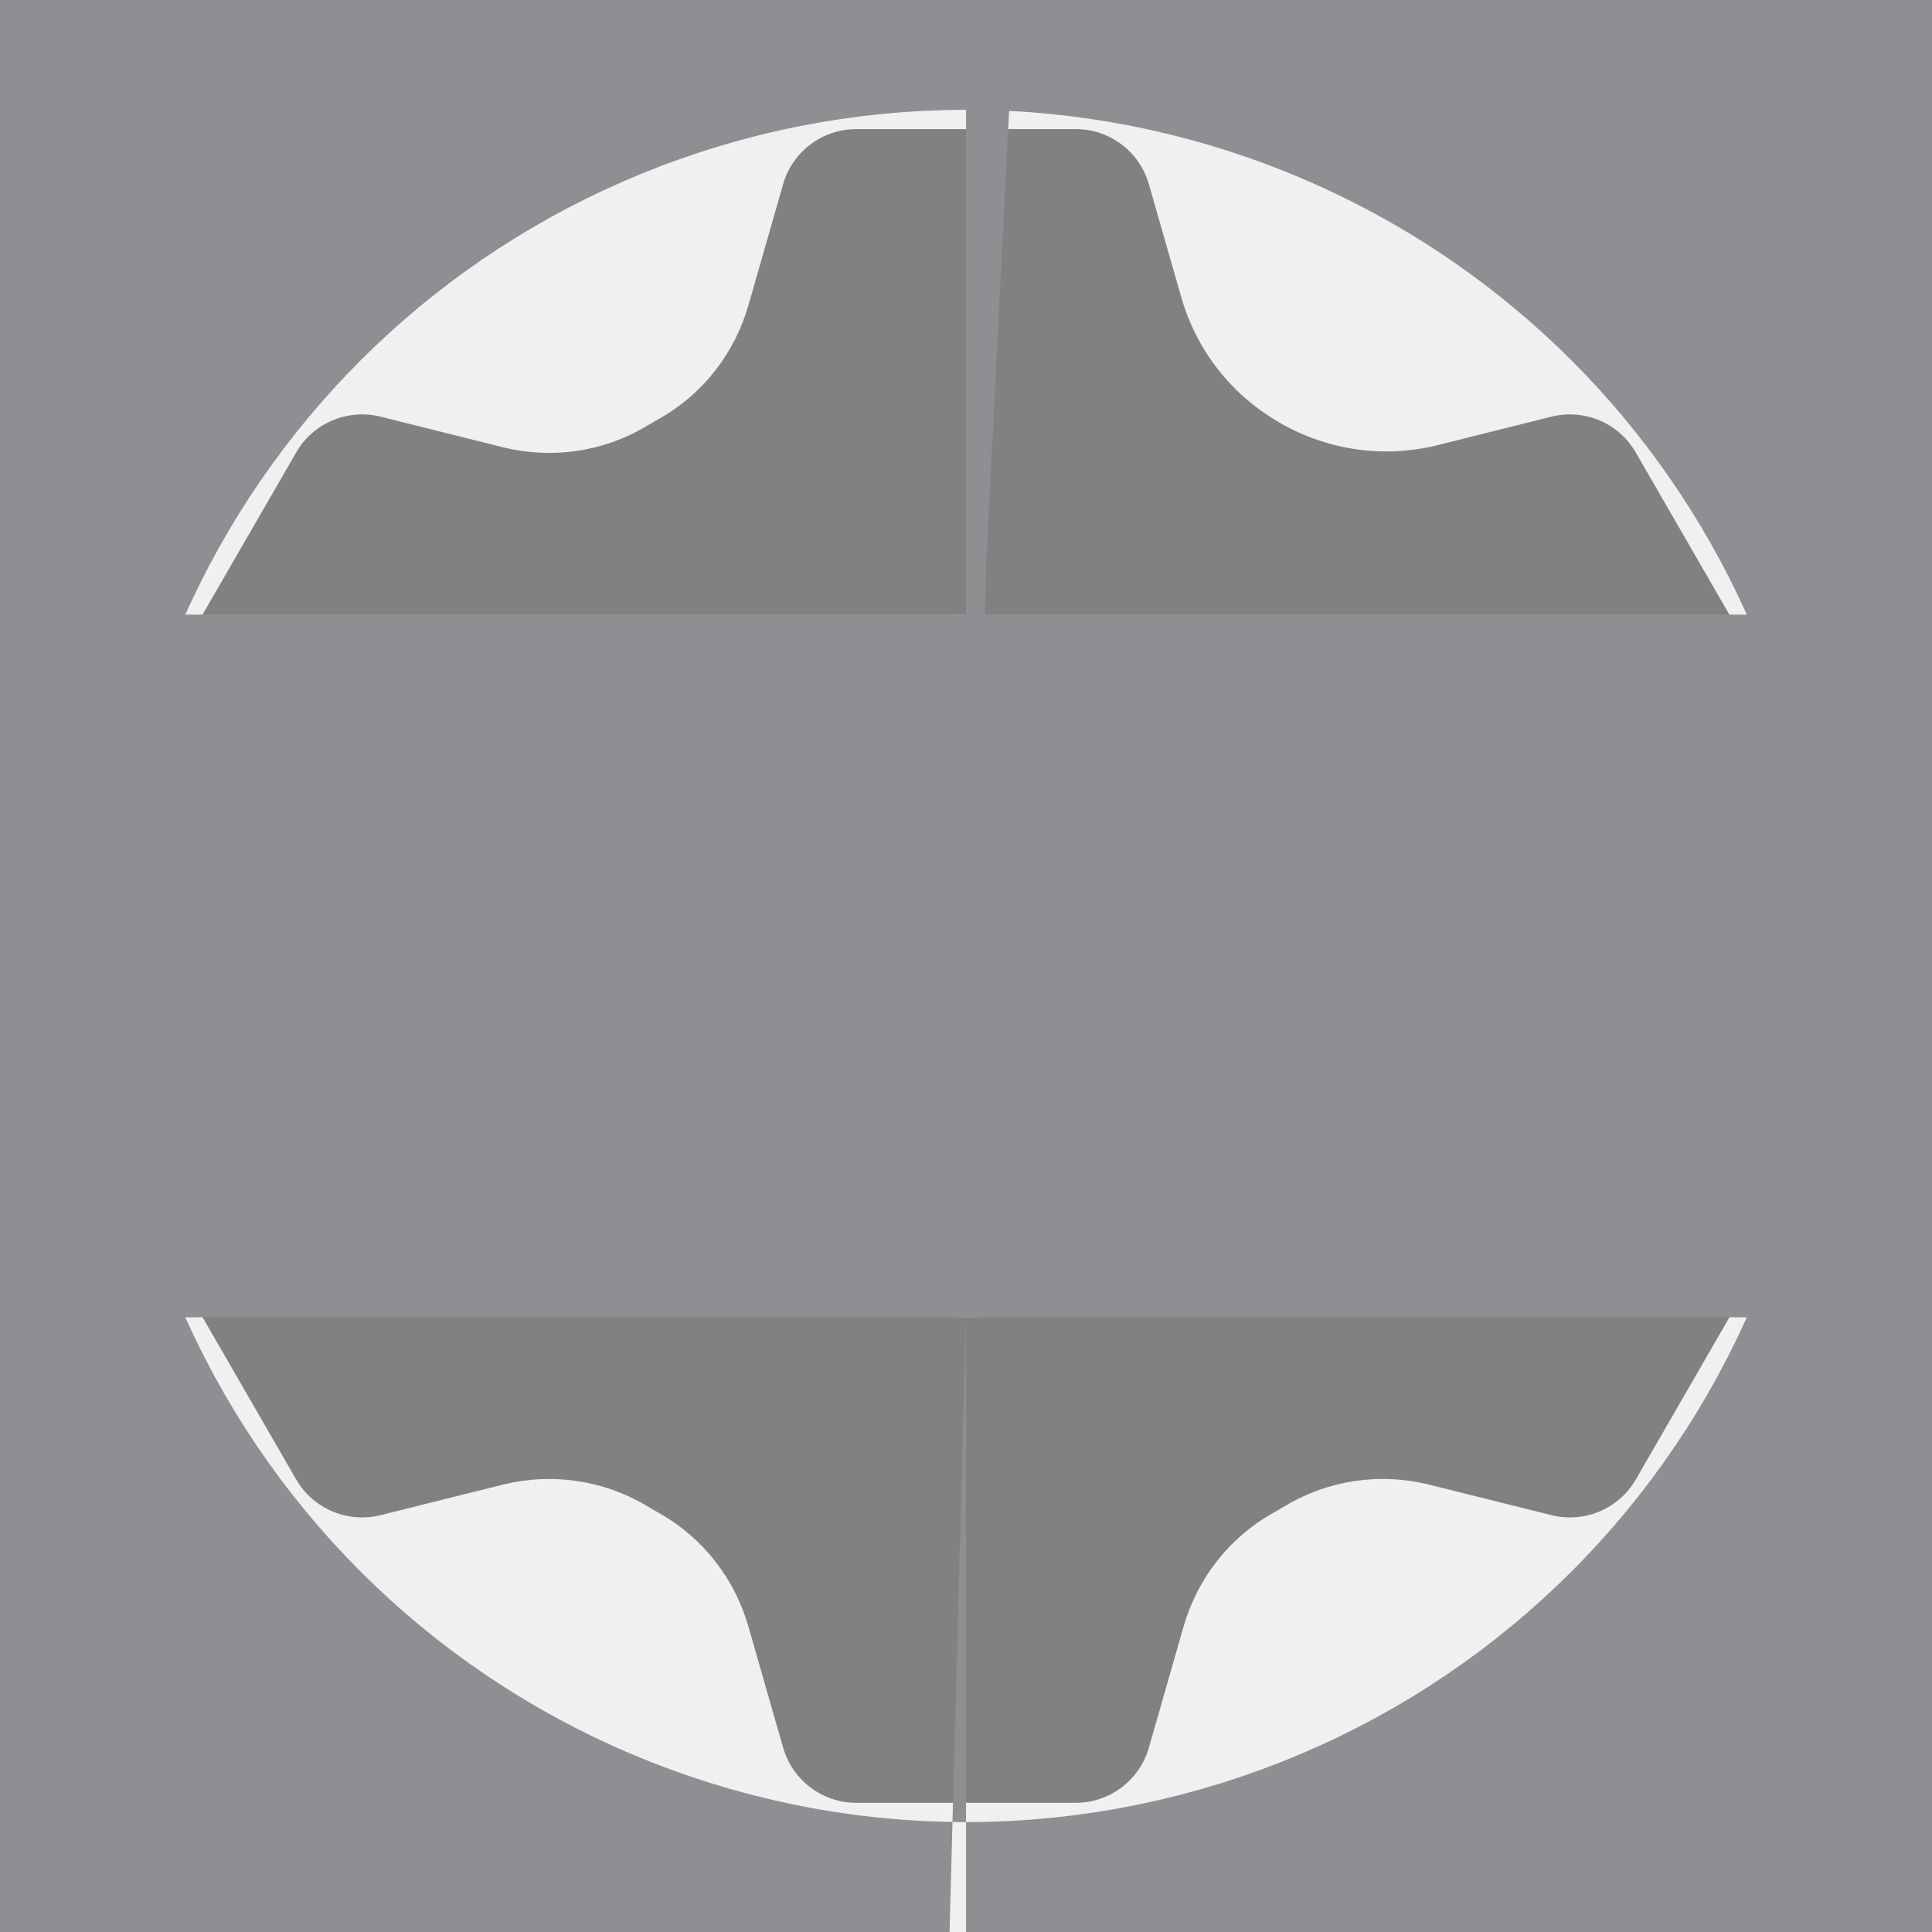
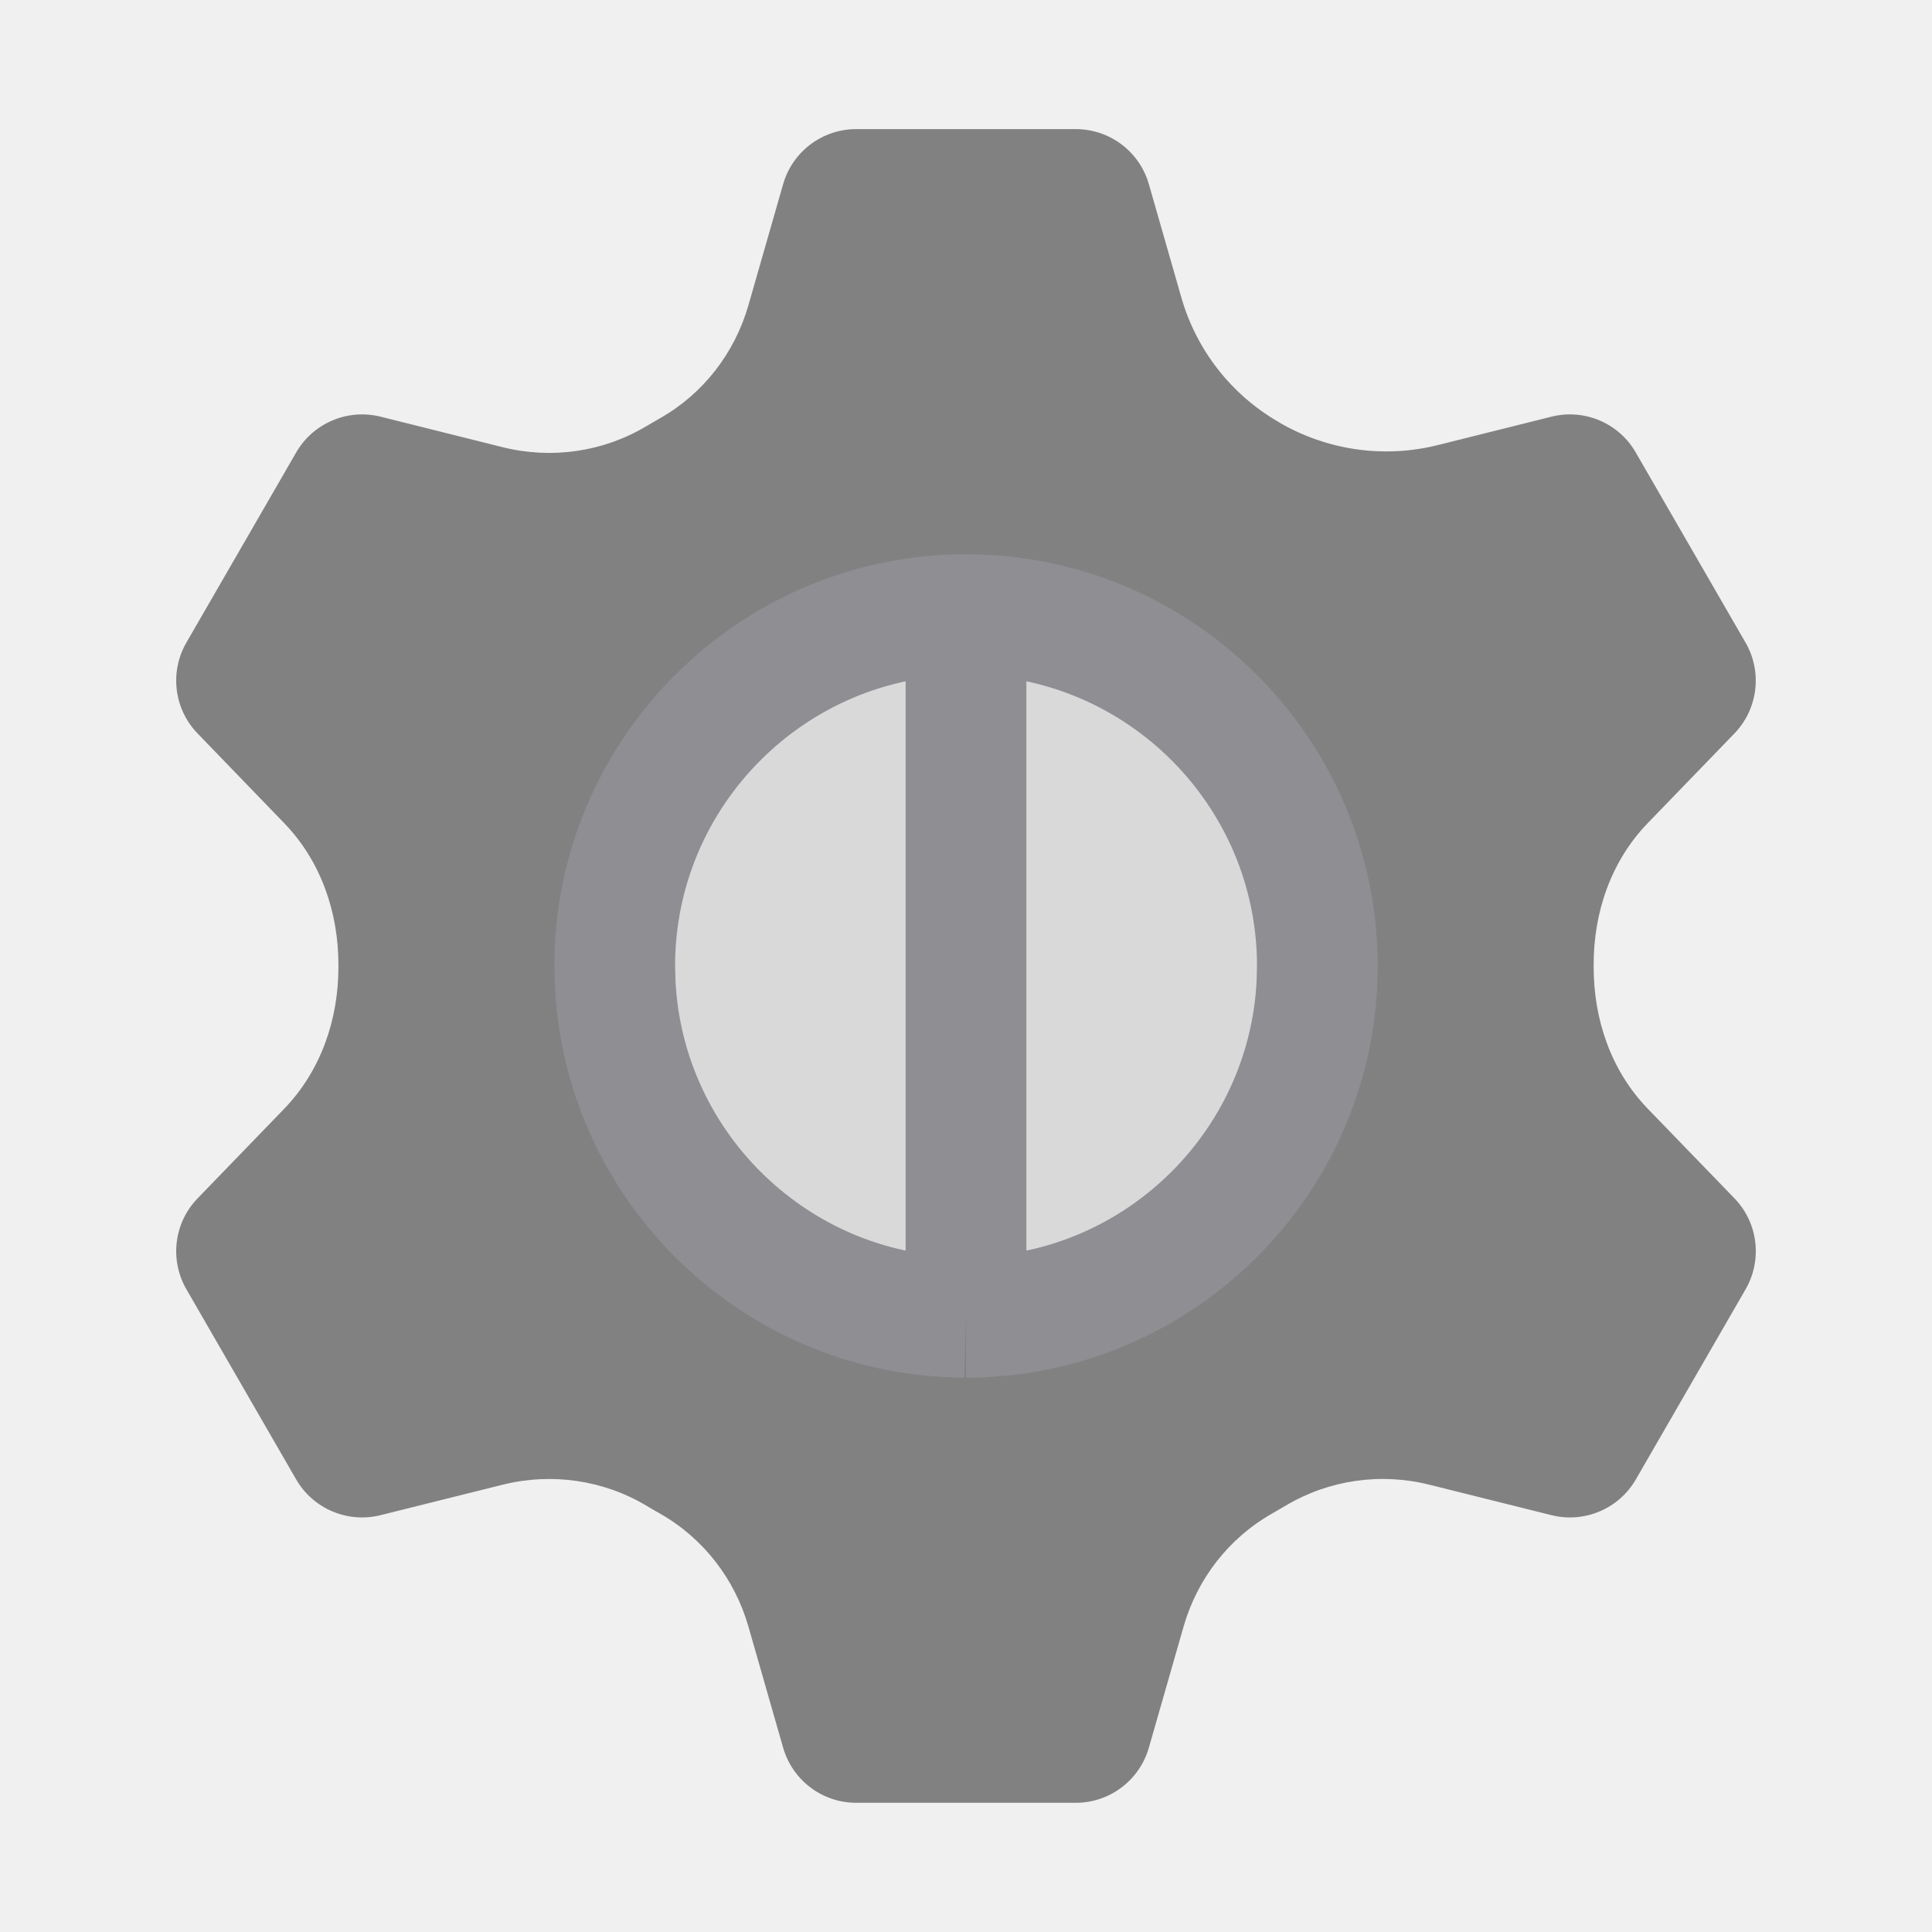
<svg xmlns="http://www.w3.org/2000/svg" width="24" height="24" viewBox="0 0 24 24" fill="none">
  <g clip-path="url(#clip0_669_22557)">
    <path d="M19.797 11.999C19.797 11.995 19.797 11.992 19.797 11.989C19.795 11.334 20.013 10.697 20.468 10.226L21.545 9.112C21.838 8.809 21.895 8.348 21.684 7.983L20.32 5.621C20.11 5.255 19.682 5.074 19.273 5.176L17.861 5.529C17.194 5.696 16.488 5.595 15.893 5.249L15.876 5.238C15.291 4.898 14.861 4.345 14.675 3.695L14.272 2.289C14.156 1.883 13.786 1.604 13.364 1.604H10.636C10.214 1.604 9.844 1.883 9.728 2.289L9.298 3.789C9.128 4.384 8.736 4.892 8.198 5.196C8.143 5.228 8.087 5.26 8.033 5.292C7.495 5.615 6.851 5.707 6.243 5.555L4.727 5.176C4.318 5.074 3.89 5.255 3.679 5.621L2.315 7.983C2.105 8.348 2.161 8.809 2.455 9.112L3.531 10.226C3.986 10.697 4.205 11.333 4.204 11.989C4.204 11.992 4.204 11.996 4.204 11.999C4.204 12.003 4.204 12.006 4.204 12.009C4.205 12.665 3.986 13.301 3.531 13.773L2.455 14.886C2.161 15.189 2.105 15.65 2.315 16.015L3.679 18.378C3.89 18.743 4.318 18.924 4.727 18.822L6.242 18.444C6.851 18.292 7.495 18.384 8.033 18.706C8.087 18.739 8.143 18.771 8.198 18.802C8.736 19.107 9.128 19.614 9.298 20.209L9.728 21.709C9.844 22.115 10.214 22.395 10.636 22.395H13.364C13.786 22.395 14.156 22.115 14.272 21.709L14.702 20.209C14.872 19.614 15.264 19.107 15.802 18.802C15.857 18.771 15.913 18.738 15.967 18.706C16.506 18.384 17.149 18.291 17.758 18.444L19.273 18.822C19.683 18.924 20.11 18.743 20.321 18.378L21.685 16.015C21.895 15.65 21.839 15.189 21.546 14.886L20.469 13.773C20.014 13.302 19.796 12.665 19.797 12.009C19.797 12.006 19.797 12.003 19.797 11.999Z" fill="#818181" />
-     <path d="M12 16.364C14.332 16.364 16.242 14.527 16.359 12.224L16.365 12C16.365 9.593 14.406 7.635 12 7.635M12 16.364V7.635M12 16.364L11.776 16.358C9.548 16.245 7.755 14.452 7.642 12.224L7.636 12C7.636 9.594 9.594 7.635 12 7.635M12 16.364V7.635" fill="#D9D9D9" stroke="#8E8E93" stroke-width="30" />
+     <path d="M12 16.364C14.332 16.364 16.242 14.527 16.359 12.224L16.365 12C16.365 9.593 14.406 7.635 12 7.635M12 16.364V7.635M12 16.364L11.776 16.358C9.548 16.245 7.755 14.452 7.642 12.224L7.636 12C7.636 9.594 9.594 7.635 12 7.635M12 16.364V7.635" fill="#D9D9D9" stroke="#8E8E93" stroke-width="1.5" />
  </g>
  <defs>
    <clipPath id="clip0_669_22557">
      <rect width="24" height="24" fill="white" />
    </clipPath>
  </defs>
</svg>
